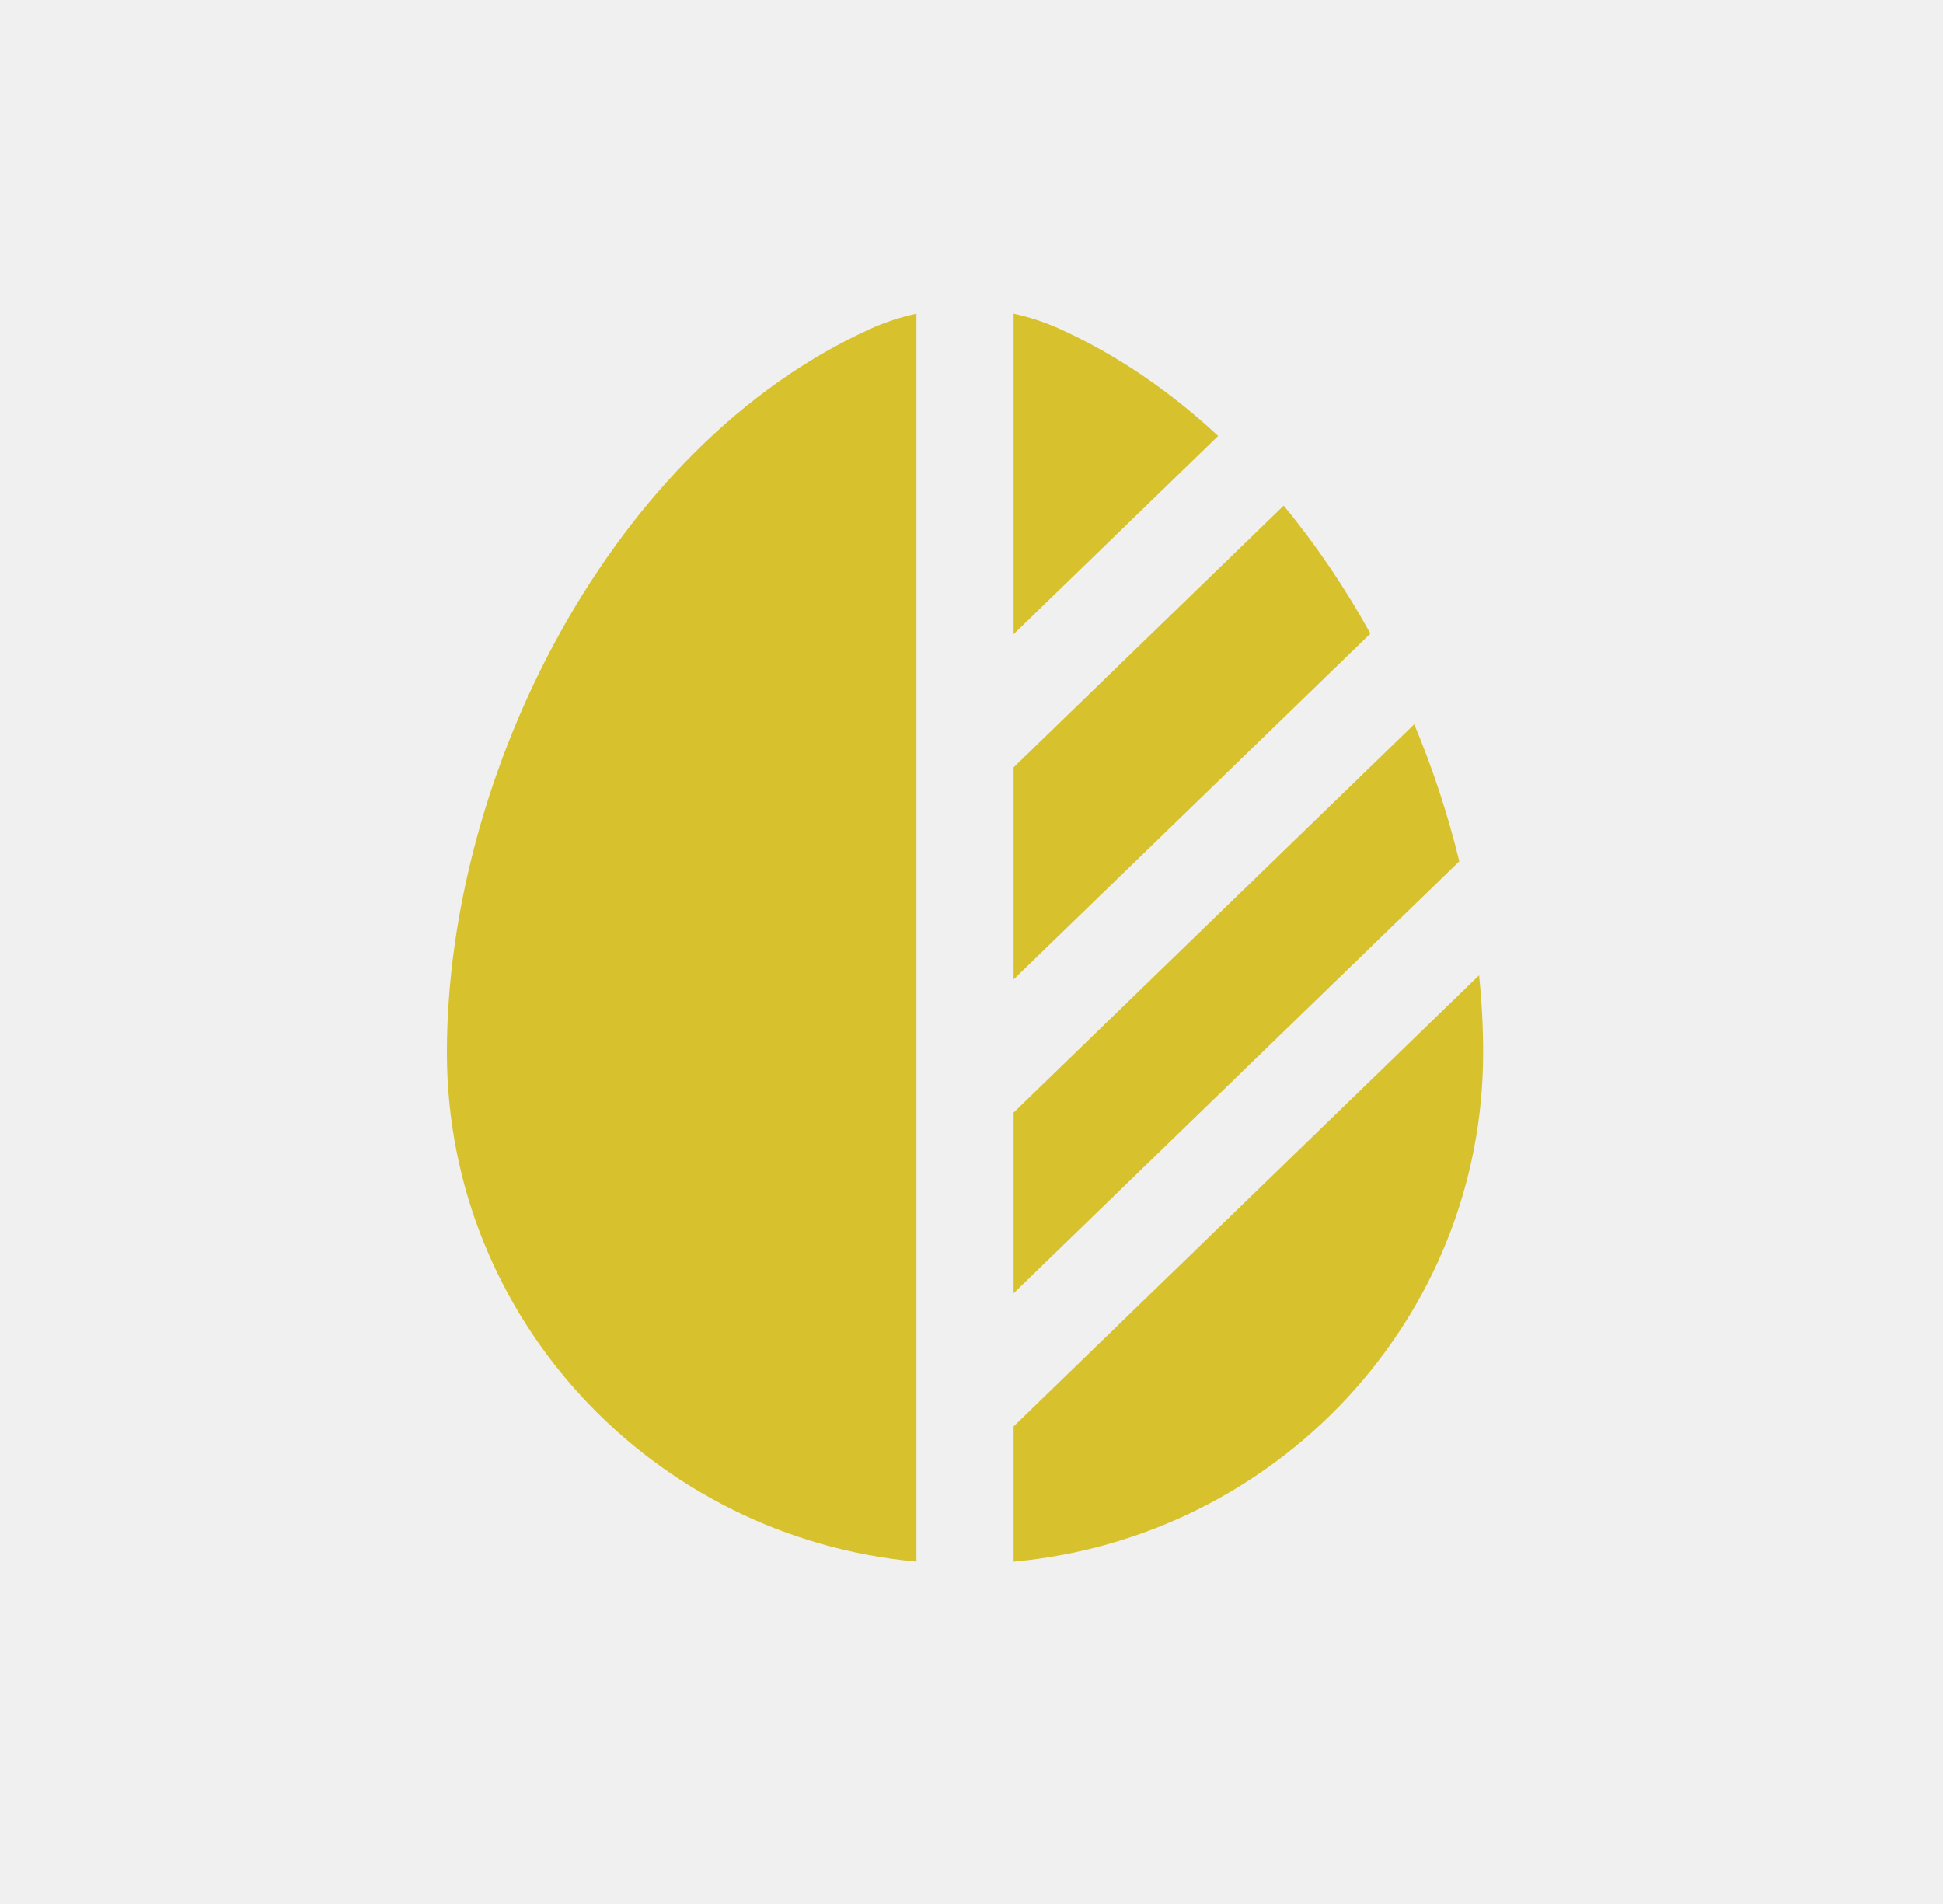
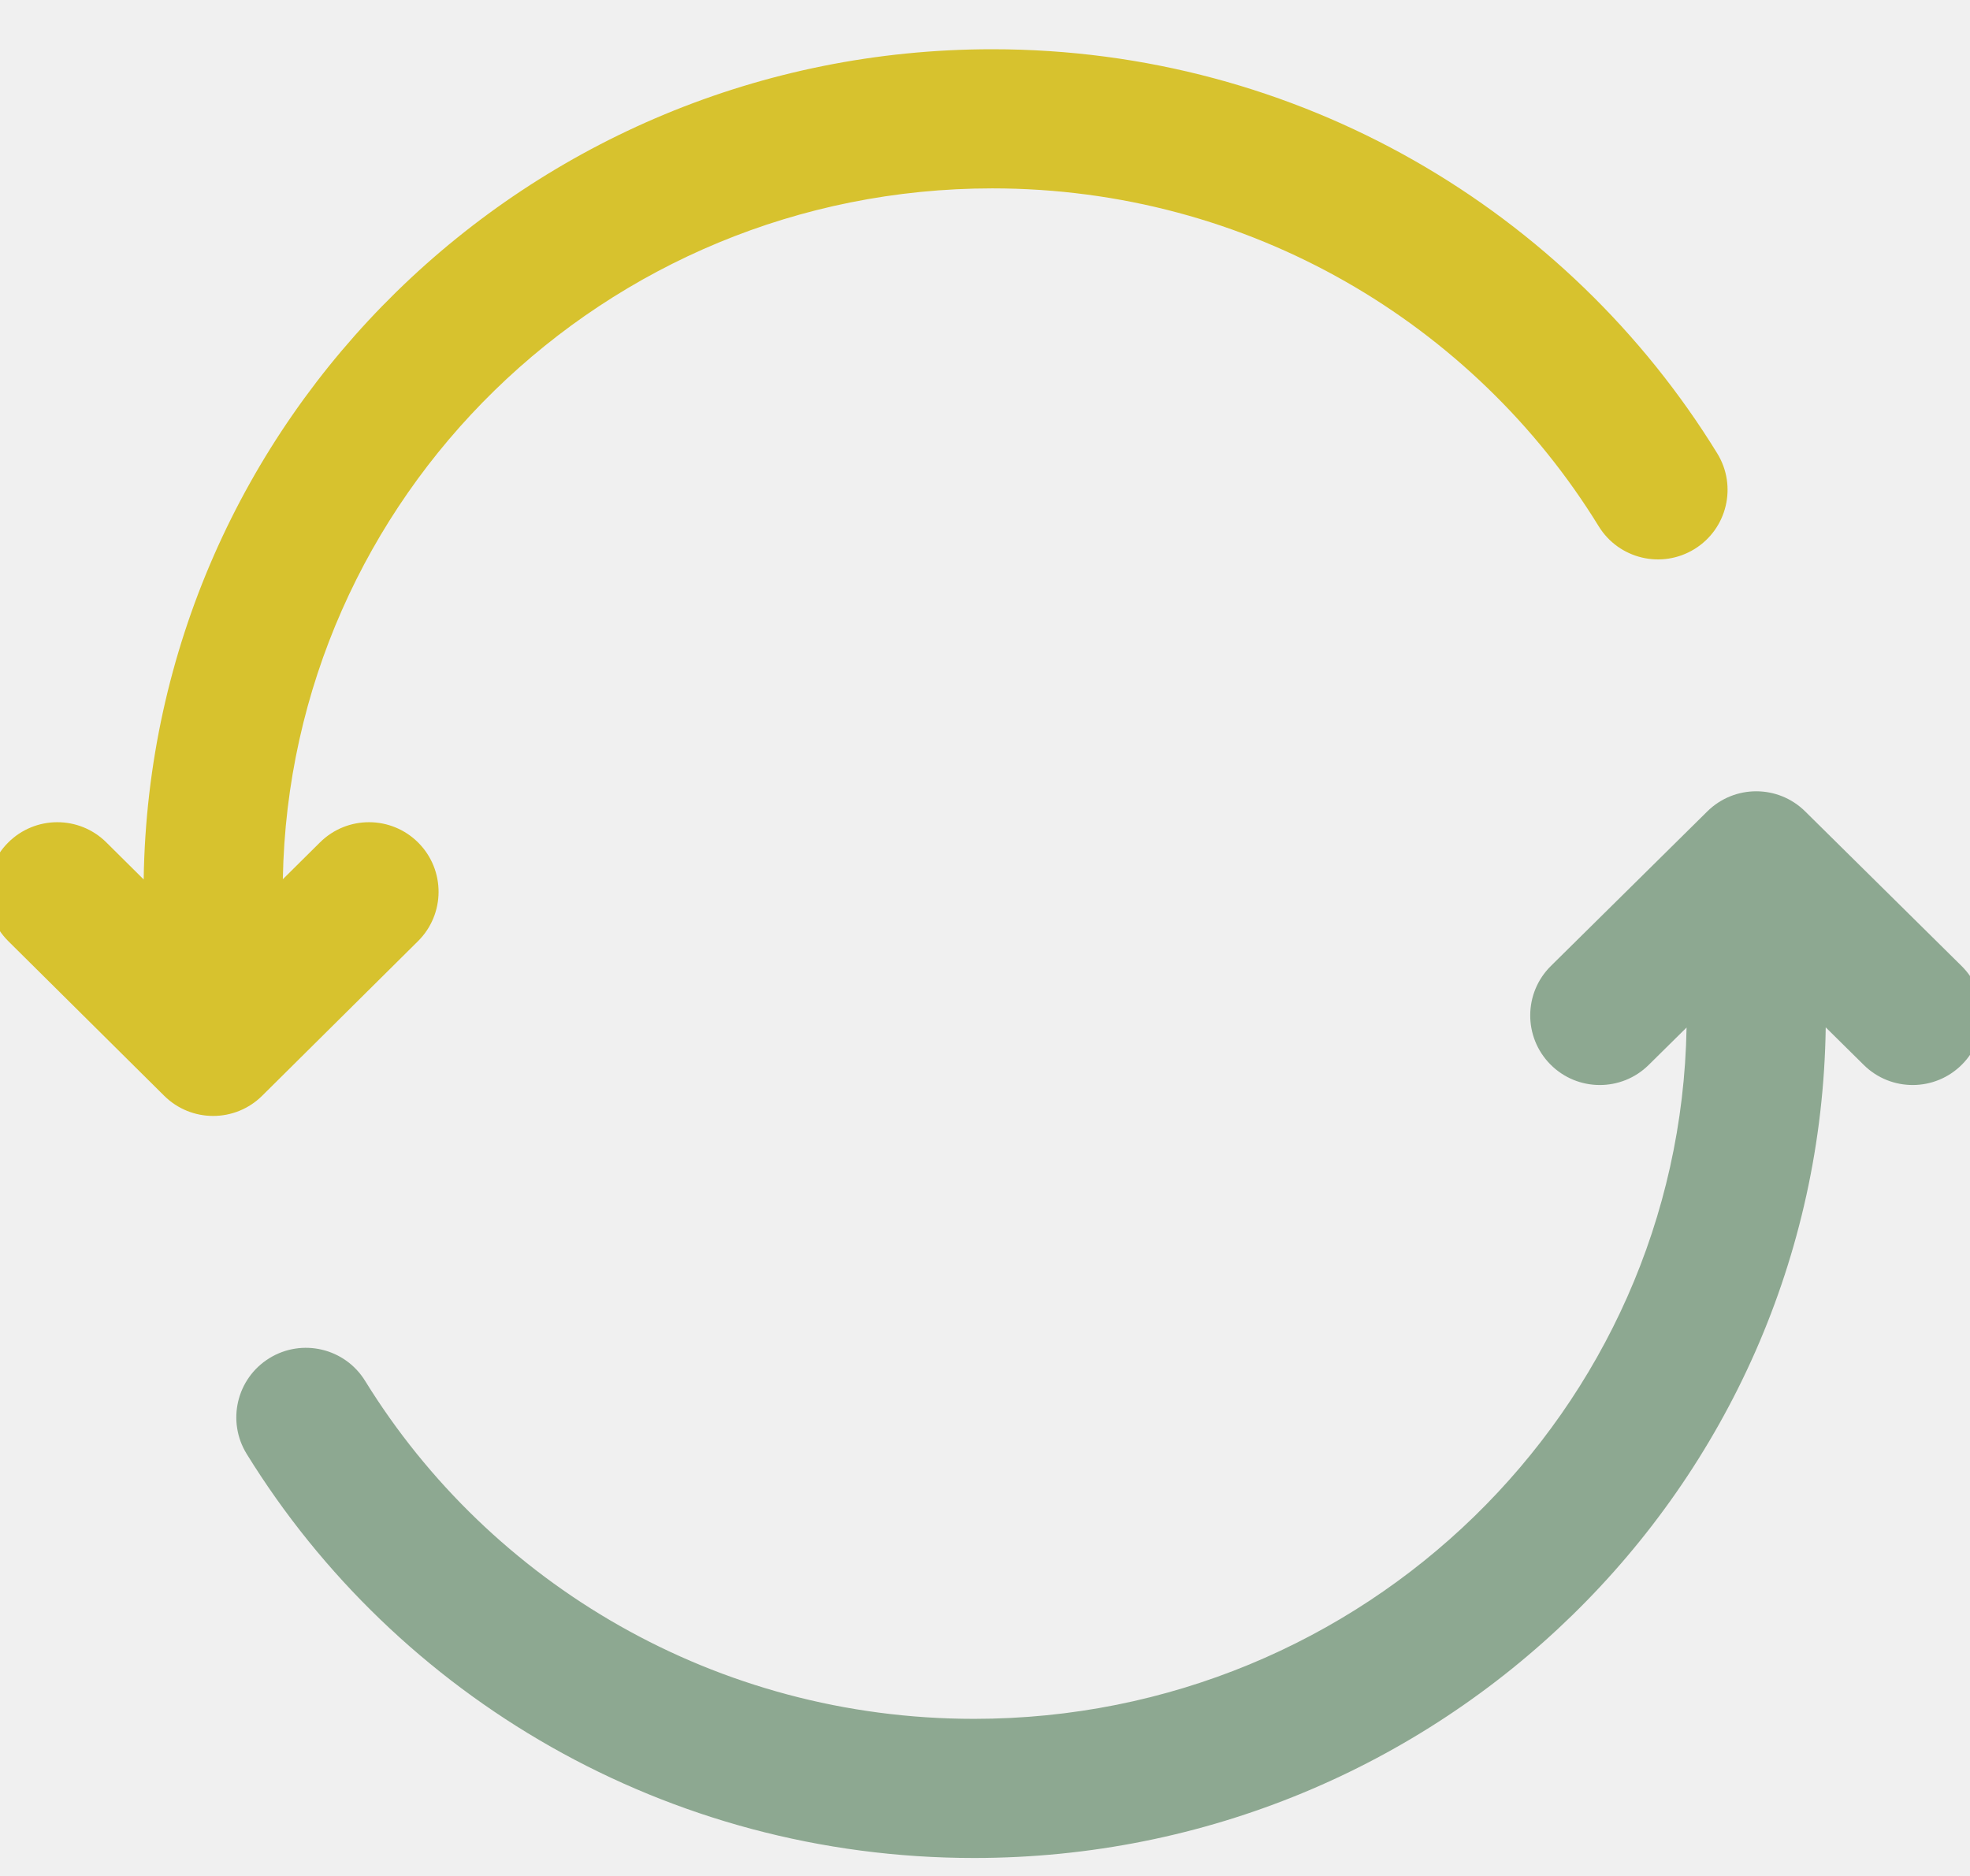
- <svg xmlns="http://www.w3.org/2000/svg" width="100" height="98" viewBox="0 0 100 98" fill="none">
-   <path d="M47.167 16.144C46.355 16.319 45.558 16.581 44.79 16.929C31.511 22.945 23 39.767 23 54.183C23 67.881 33.611 79.134 47.167 80.377V16.144Z" fill="#D7C22E" />
-   <path d="M52.167 80.377C65.722 79.134 76.333 67.881 76.333 54.183C76.333 52.871 76.263 51.539 76.125 50.198L52.167 73.418V80.377Z" fill="#D7C22E" />
-   <path d="M70.532 32.611C69.236 30.269 67.741 28.051 66.067 26.024L52.167 39.496V50.411L70.532 32.611Z" fill="#D7C22E" />
-   <path d="M62.695 22.438C60.244 20.16 57.513 18.274 54.543 16.929C53.775 16.581 52.978 16.319 52.167 16.144V32.642L62.695 22.438Z" fill="#D7C22E" />
-   <path d="M72.788 37.278L52.167 57.265V66.565L74.667 44.758L75.106 44.331C74.527 41.948 73.749 39.579 72.788 37.278Z" fill="#D7C22E" />
+ <svg xmlns="http://www.w3.org/2000/svg" width="63" height="60" viewBox="0 0 63 60" fill="none">
+   <g clip-path="url(#clip0_489_166)">
+     <path fill-rule="evenodd" clip-rule="evenodd" d="M4.595 28.128C4.807 13.411 16.893 1.575 31.734 1.575C41.549 1.575 50.152 6.75 54.917 14.501C55.561 15.548 55.234 16.919 54.187 17.562C53.14 18.206 51.77 17.879 51.126 16.832C47.142 10.352 39.95 6.025 31.734 6.025C19.32 6.025 9.261 15.897 9.045 28.121L10.233 26.943C11.105 26.077 12.514 26.083 13.38 26.955C14.245 27.827 14.24 29.236 13.367 30.102L8.384 35.046C7.516 35.907 6.117 35.907 5.25 35.046L0.266 30.102C-0.606 29.236 -0.612 27.827 0.254 26.955C1.119 26.083 2.528 26.077 3.401 26.943L4.595 28.128Z" fill="#D7C22E" />
+     <path opacity="0.5" fill-rule="evenodd" clip-rule="evenodd" d="M54.6 25.951C55.467 25.094 56.861 25.094 57.728 25.951L62.73 30.895C63.605 31.759 63.613 33.168 62.749 34.042C61.885 34.916 60.476 34.924 59.602 34.06L58.386 32.858C58.18 47.589 46.042 59.425 31.151 59.425C21.306 59.425 12.673 54.254 7.889 46.502C7.244 45.456 7.568 44.085 8.614 43.44C9.66 42.794 11.031 43.119 11.676 44.165C15.675 50.645 22.897 54.975 31.151 54.975C43.63 54.975 53.727 45.087 53.936 32.864L52.725 34.06C51.852 34.924 50.443 34.916 49.579 34.042C48.715 33.168 48.723 31.759 49.597 30.895L54.6 25.951Z" fill="#2A5F31" />
+   </g>
+   <defs>
+     <clipPath id="clip0_489_166">
+       <rect width="63" height="60" fill="white" />
+     </clipPath>
+   </defs>
</svg>
